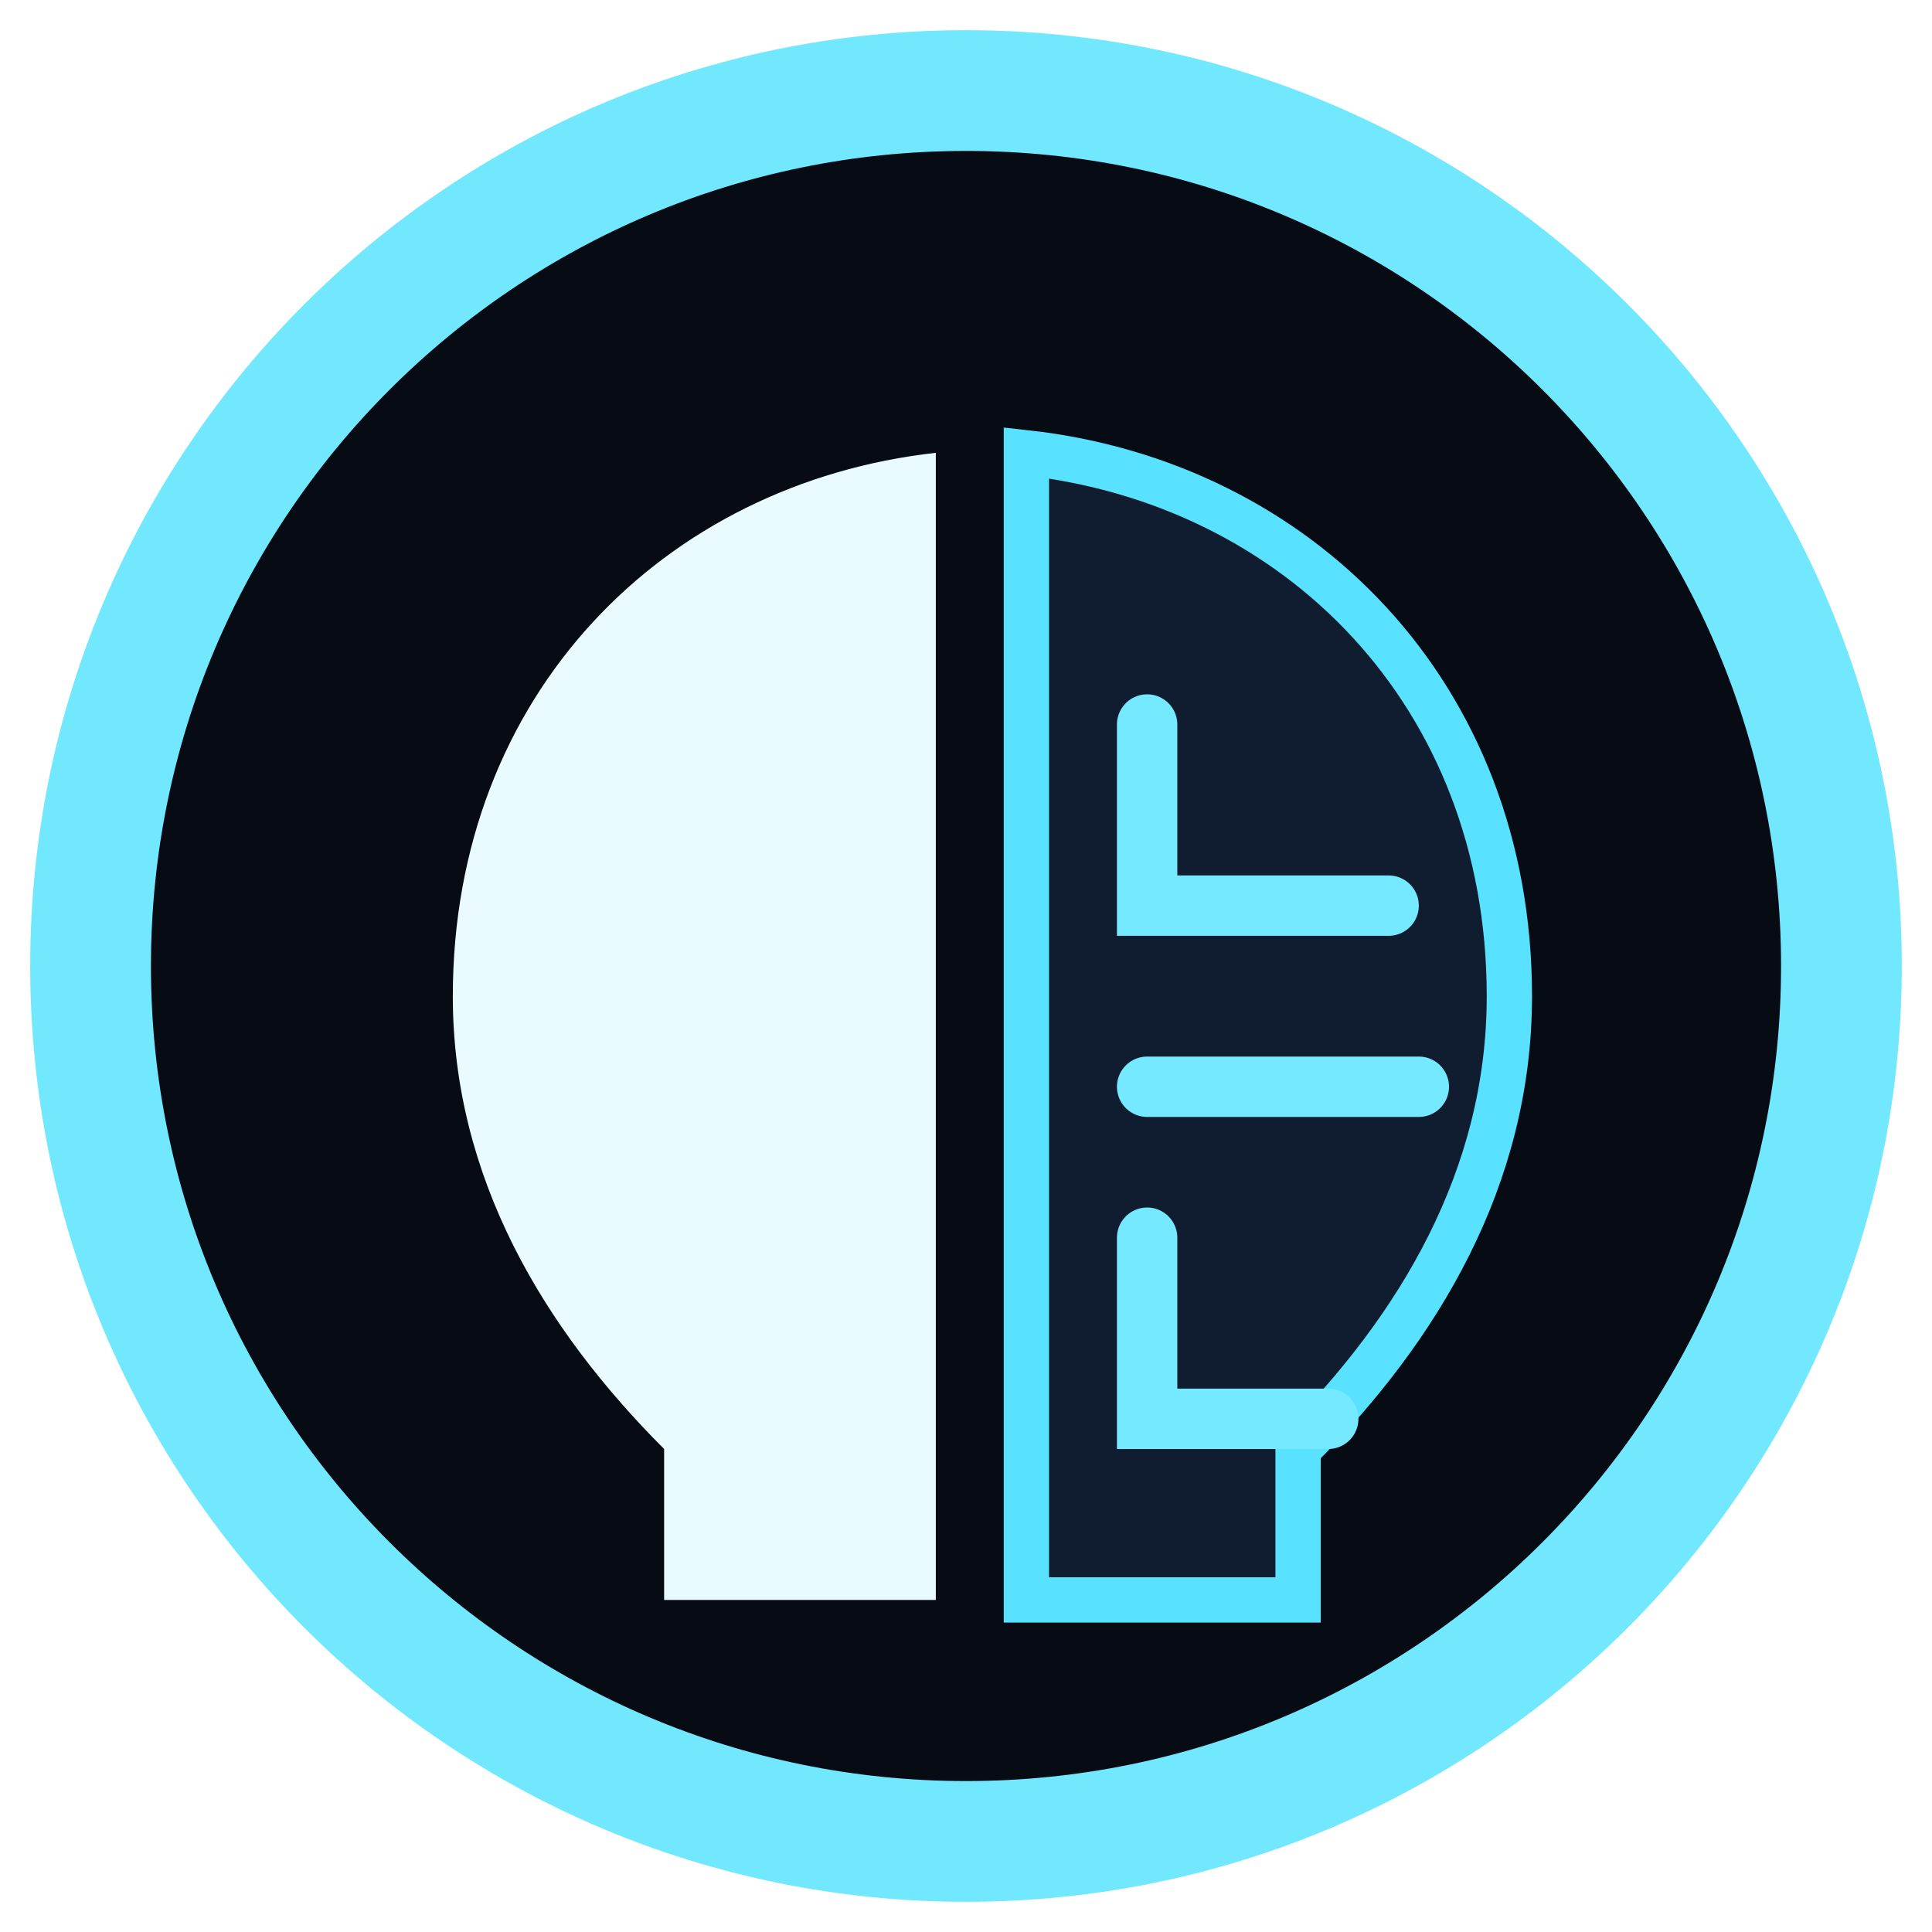
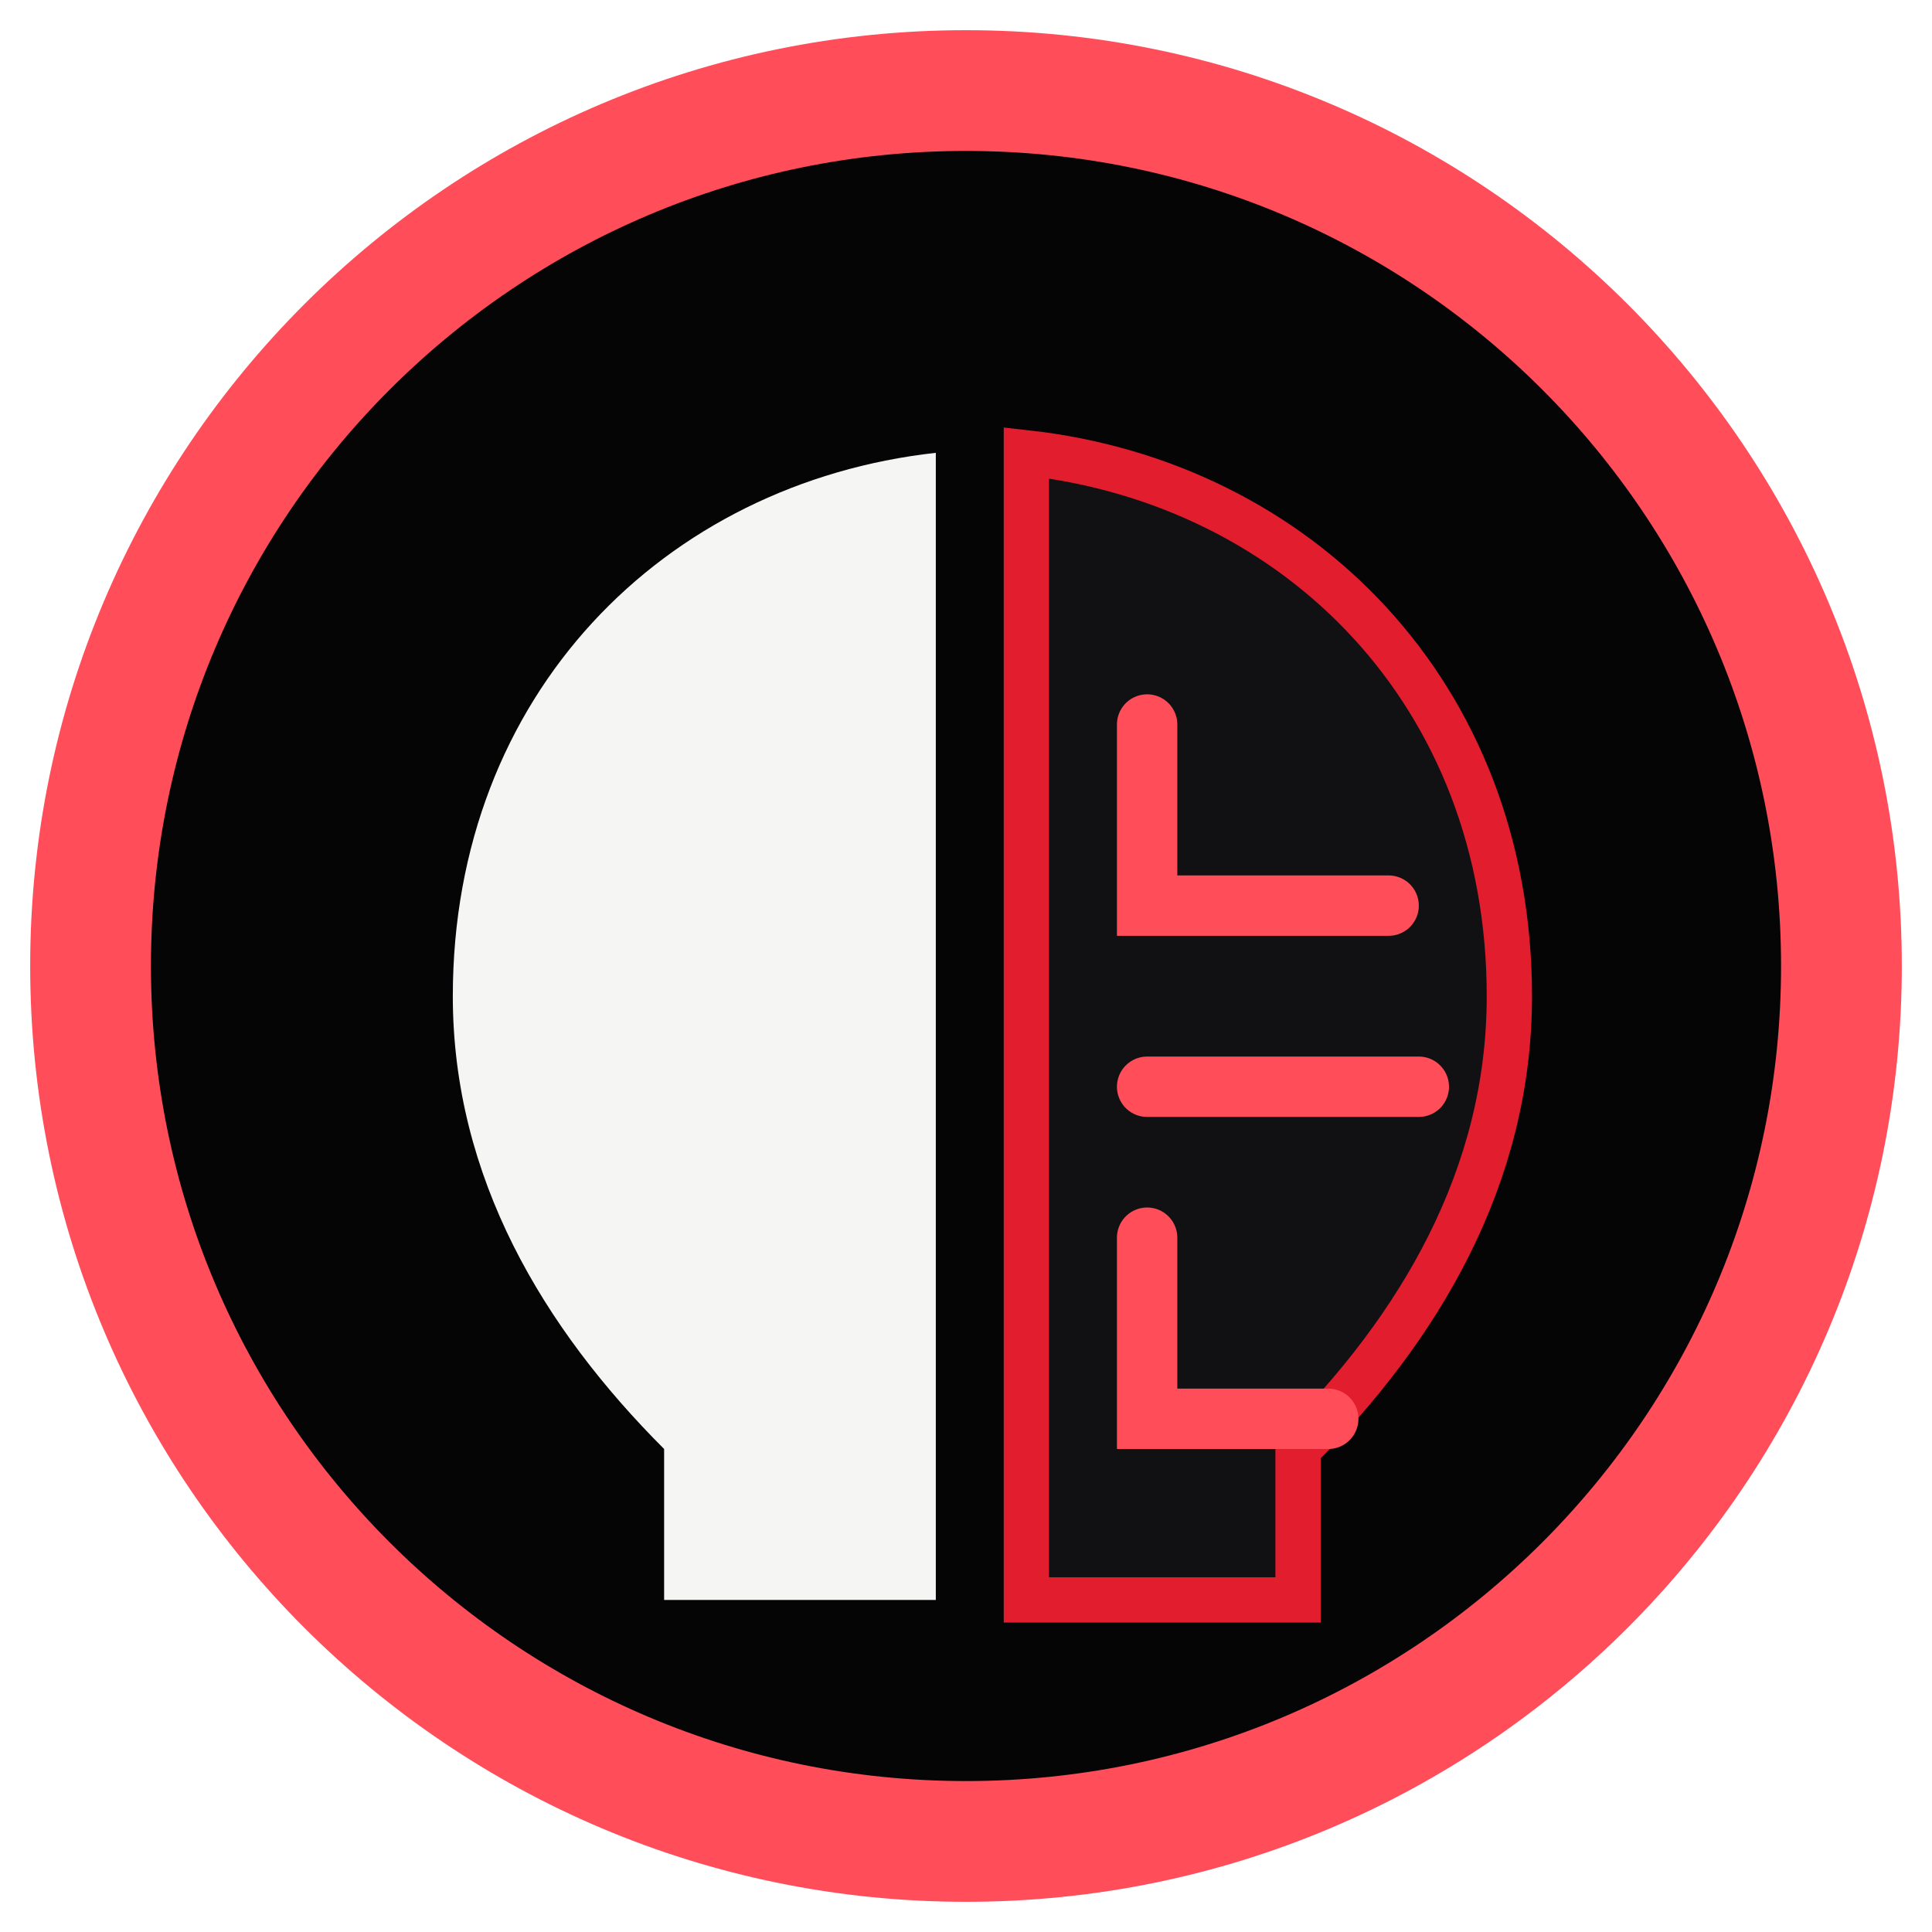
<svg xmlns="http://www.w3.org/2000/svg" viewBox="0 0 64 64">
  <defs>
    <linearGradient id="g" x1="8" y1="5" x2="57" y2="59">
-       <stop stop-color="#72E8FF" />
-       <stop offset="1" stop-color="#8C6CFF" />
+       <stop stop-color="#FF4D5A" />
+       <stop offset="1" stop-color="#9B0F1C" />
    </linearGradient>
  </defs>
-   <circle cx="32" cy="32" r="29" fill="#070B14" stroke="url(#g)" stroke-width="4" />
-   <path d="M31 15c-9 1-16 8-16 18 0 6 3 11 7 15v5h9V15Z" fill="#EAFBFF" />
-   <path d="M34 15c9 1 16 8 16 18 0 6-3 11-7 15v5h-9V15Z" fill="#101D30" stroke="#58E2FF" stroke-width="1.5" />
-   <path d="M38 24v6h8M38 36h9M38 41v6h6" fill="none" stroke="#75E9FF" stroke-width="2" stroke-linecap="round" />
+   <circle cx="32" cy="32" r="29" fill="#050505" stroke="url(#g)" stroke-width="4" />
+   <path d="M31 15c-9 1-16 8-16 18 0 6 3 11 7 15v5h9V15Z" fill="#F5F5F4" />
+   <path d="M34 15c9 1 16 8 16 18 0 6-3 11-7 15v5h-9V15Z" fill="#111114" stroke="#E11D2E" stroke-width="1.5" />
+   <path d="M38 24v6h8M38 36h9M38 41v6h6" fill="none" stroke="#FF4D5A" stroke-width="2" stroke-linecap="round" />
</svg>
